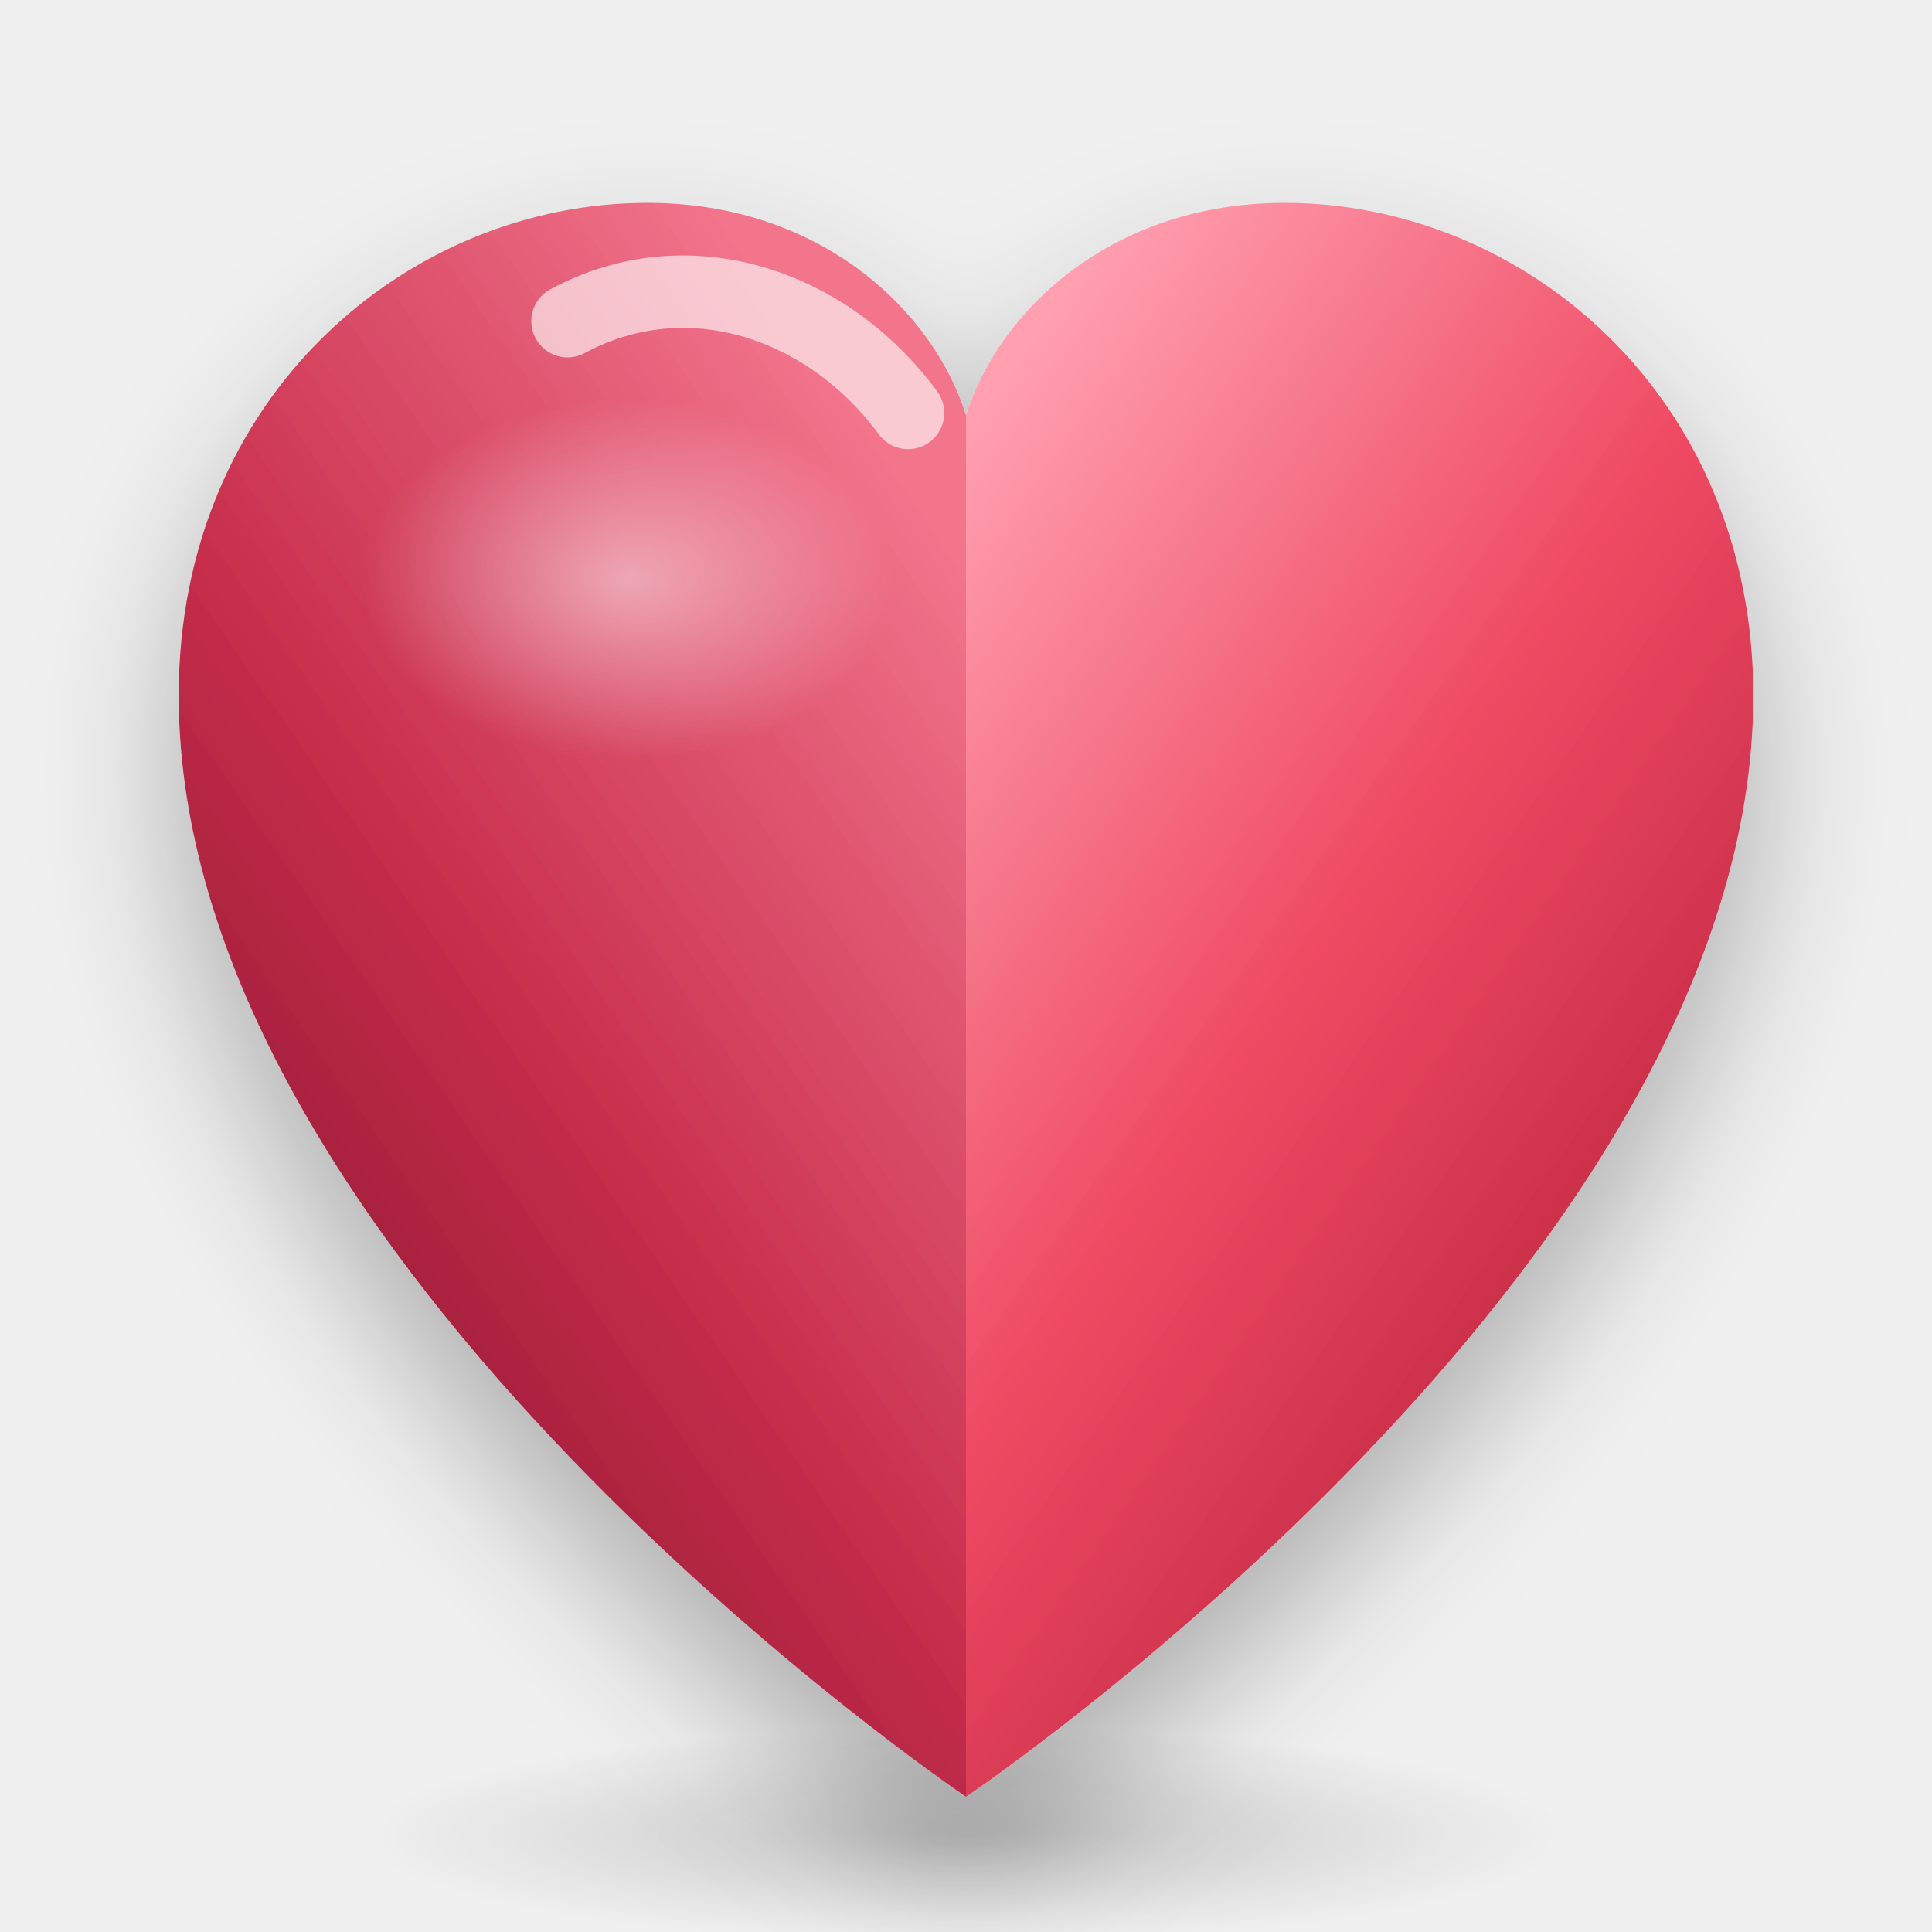
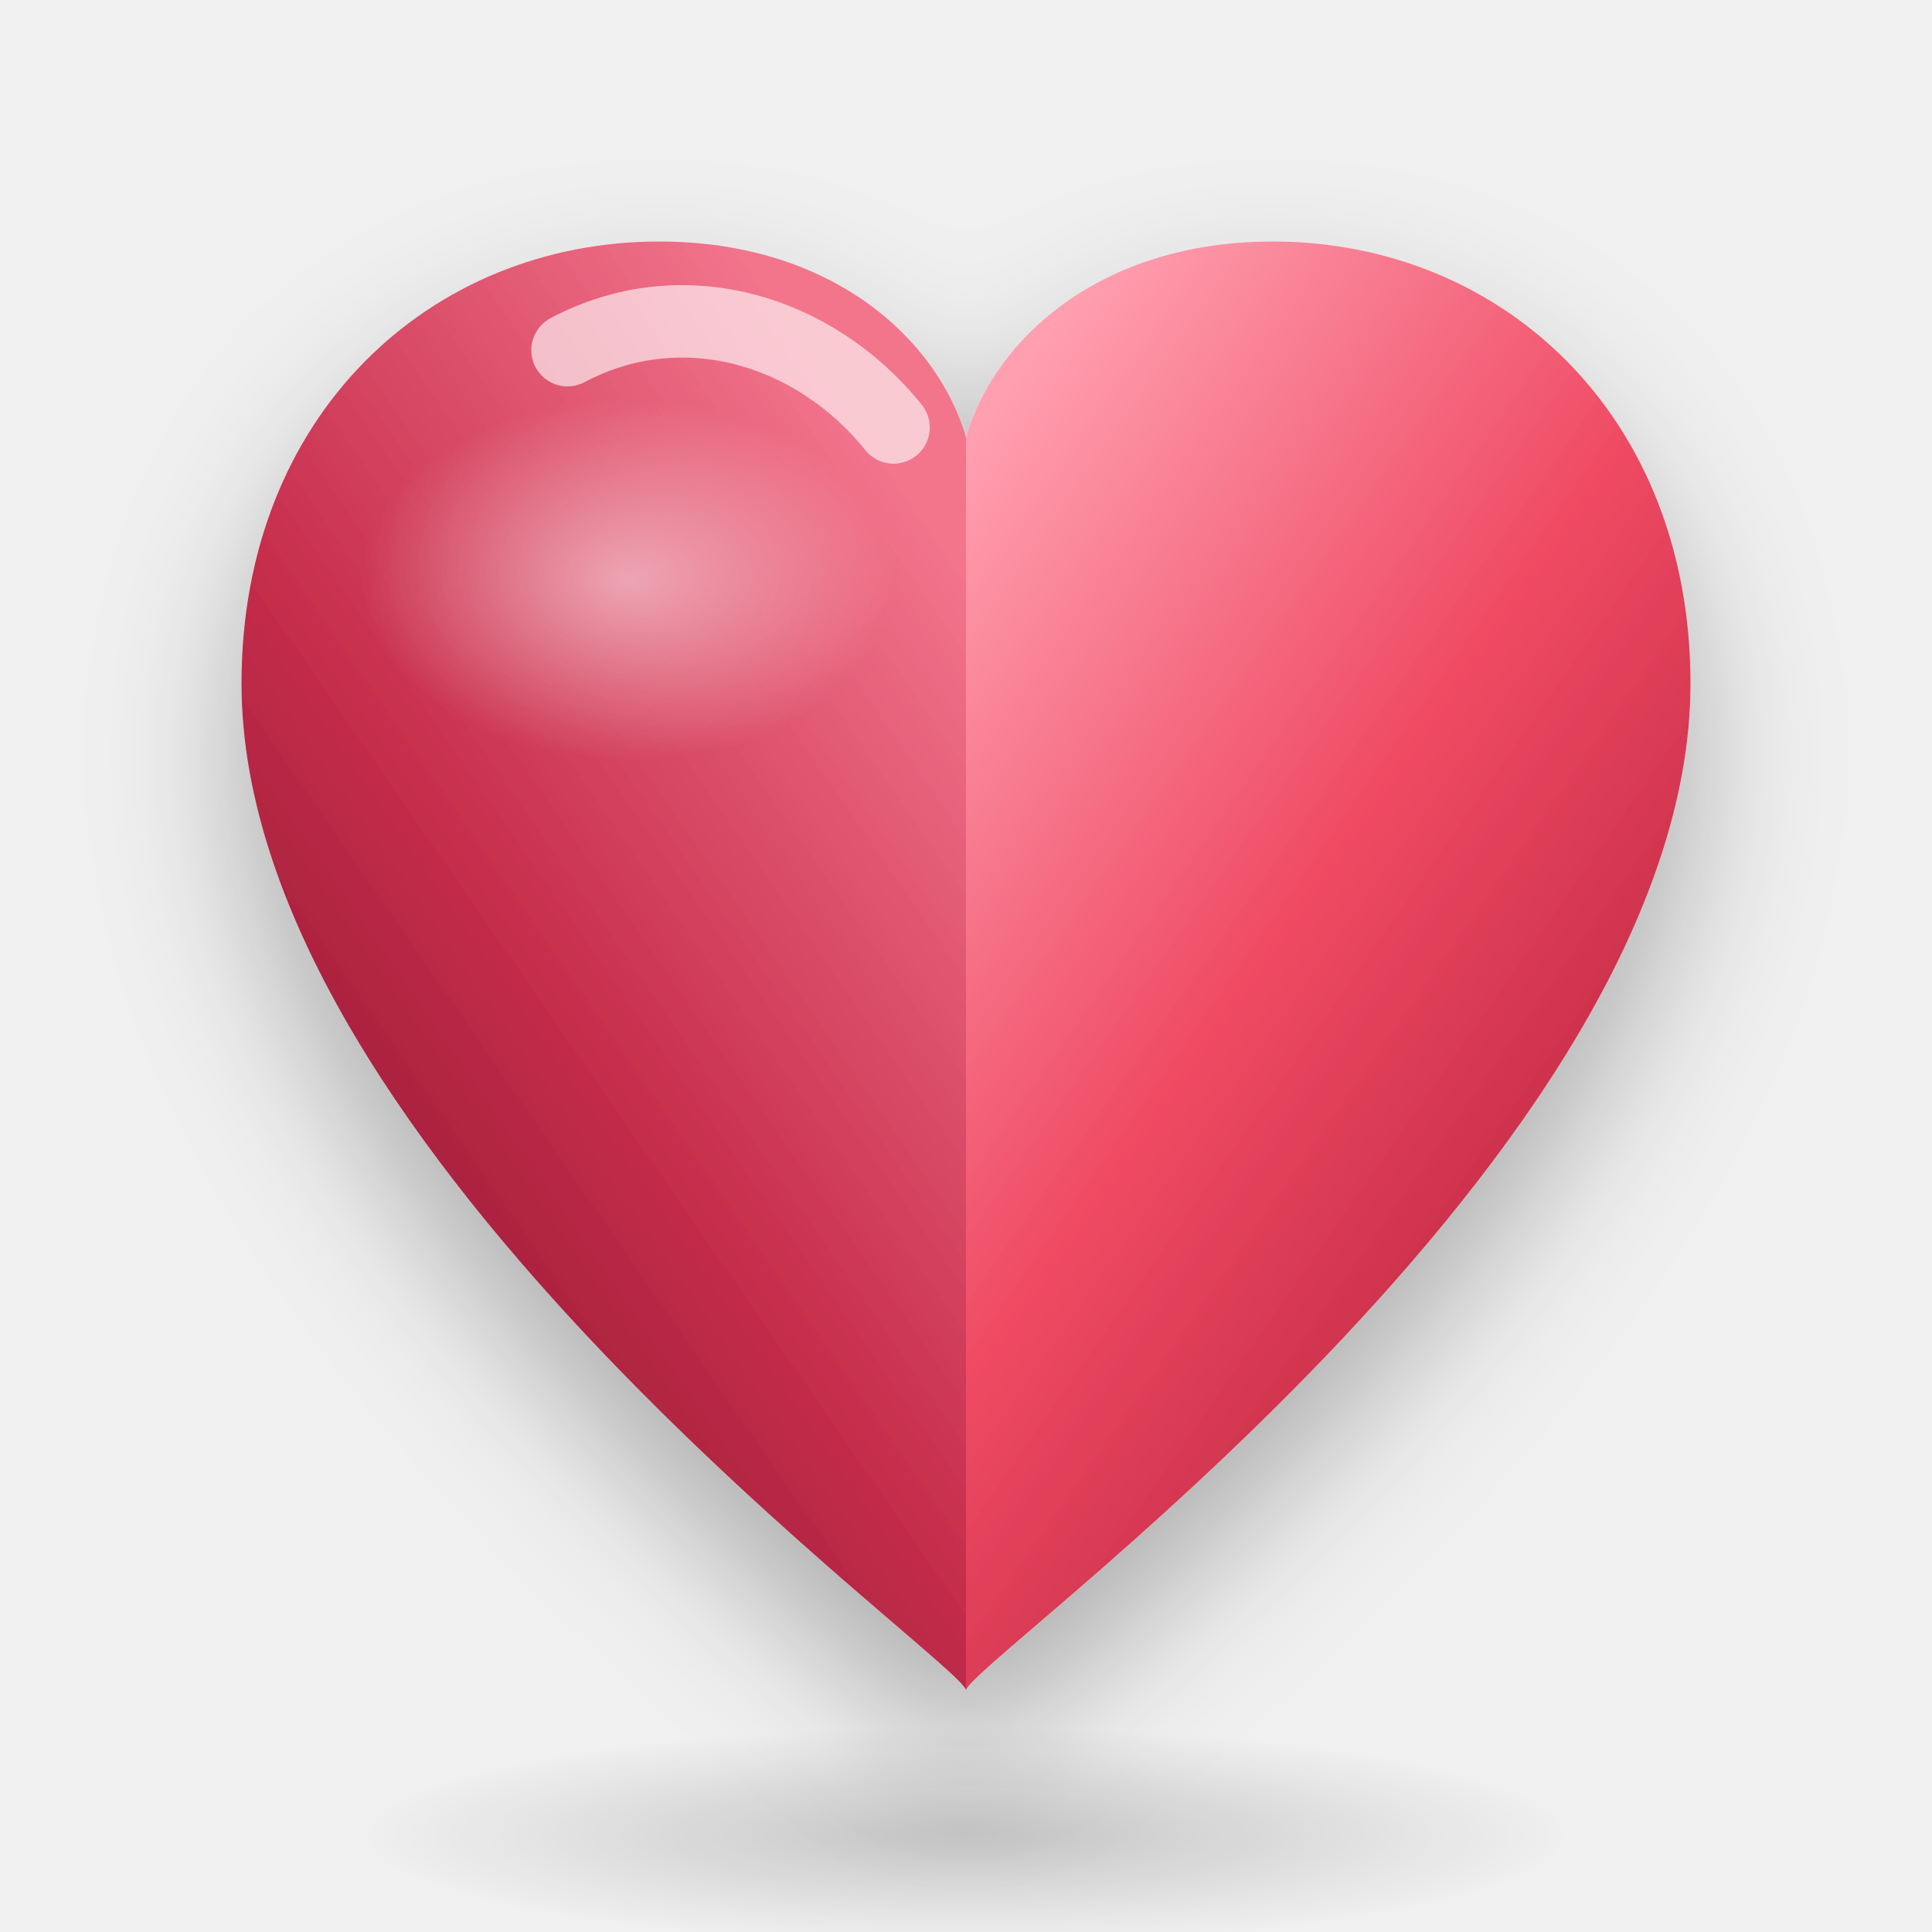
<svg xmlns="http://www.w3.org/2000/svg" viewBox="0 0 80 80" role="img" aria-label="ItundaFace 3D heart">
  <defs>
-     <linearGradient id="heartRight" x1="20%" y1="0%" x2="88%" y2="95%">
+     <linearGradient id="heartRight" x1="20%" y1="0" x2="88%" y2="95%">
      <stop offset="0" stop-color="#FF9FB0" />
      <stop offset="45%" stop-color="#EF4A63" />
      <stop offset="100%" stop-color="#A91733" />
    </linearGradient>
    <linearGradient id="heartLeft" x1="75%" y1="5%" x2="10%" y2="95%">
      <stop offset="0" stop-color="#F2748C" />
      <stop offset="50%" stop-color="#C72E4C" />
      <stop offset="100%" stop-color="#7A0F28" />
    </linearGradient>
    <linearGradient id="seam" x1="0" y1="0" x2="0" y2="1">
      <stop offset="0" stop-color="#9C9AFF" />
      <stop offset="55%" stop-color="#7472F4" />
      <stop offset="100%" stop-color="#4D4AB8" />
    </linearGradient>
    <radialGradient id="highlight" cx="50%" cy="50%" r="50%">
      <stop offset="0" stop-color="#FFFFFF" stop-opacity=".48" />
      <stop offset="100%" stop-color="#FFFFFF" stop-opacity="0" />
    </radialGradient>
    <radialGradient id="ground" cx="50%" cy="50%" r="50%">
      <stop offset="0" stop-color="#000000" stop-opacity=".18" />
      <stop offset="100%" stop-color="#000000" stop-opacity="0" />
    </radialGradient>
    <filter id="shadow" x="-50%" y="-50%" width="200%" height="200%">
      <feDropShadow dx="0" dy="3" stdDeviation="3" flood-color="#000000" flood-opacity=".28" />
    </filter>
  </defs>
  <ellipse cx="40" cy="76" rx="25" ry="4.5" fill="url(#ground)" />
  <g filter="url(#shadow)">
-     <path d="M40 17.2C41.3 13 45.9 8.4 53.2 8.4C63.1 8.4 72.6 16.4 72.6 28.8C72.6 52.4 40 74.4 40 74.4Z" fill="url(#heartRight)" />
-     <path d="M40 17.2C38.7 13 34.1 8.4 26.8 8.4C16.9 8.4 7.4 16.4 7.4 28.8C7.4 52.4 40 74.4 40 74.4Z" fill="url(#heartLeft)" />
-     <path d="M40 17.5V73.3" stroke="url(#seam)" stroke-width="2.5" stroke-linecap="round" />
-     <path d="M23.5 13.3C28.5 10.6 34.3 12.6 37.6 17.1" stroke="#FFFFFF" stroke-opacity=".62" stroke-width="3" stroke-linecap="round" fill="none" />
+     <path d="M40 18.1C41.2 14 45.6 10 52.7 10C62.2 10 70 17.2 70 28.3C70 47.8 40 68.9 40 70Z" fill="url(#heartRight)" />
+     <path d="M40 18.1C38.8 14 34.4 10 27.3 10C17.8 10 10 17.2 10 28.3C10 47.8 40 68.9 40 70Z" fill="url(#heartLeft)" />
+     <path d="M40 18.4V69.2" stroke="url(#seam)" stroke-width="2.5" stroke-linecap="round" />
+     <path d="M23.5 14.5C28.2 12 33.7 13.6 37 17.7" stroke="#FFFFFF" stroke-opacity=".62" stroke-width="3" stroke-linecap="round" fill="none" />
    <ellipse cx="26" cy="24" rx="11" ry="7.5" fill="url(#highlight)" />
  </g>
</svg>
